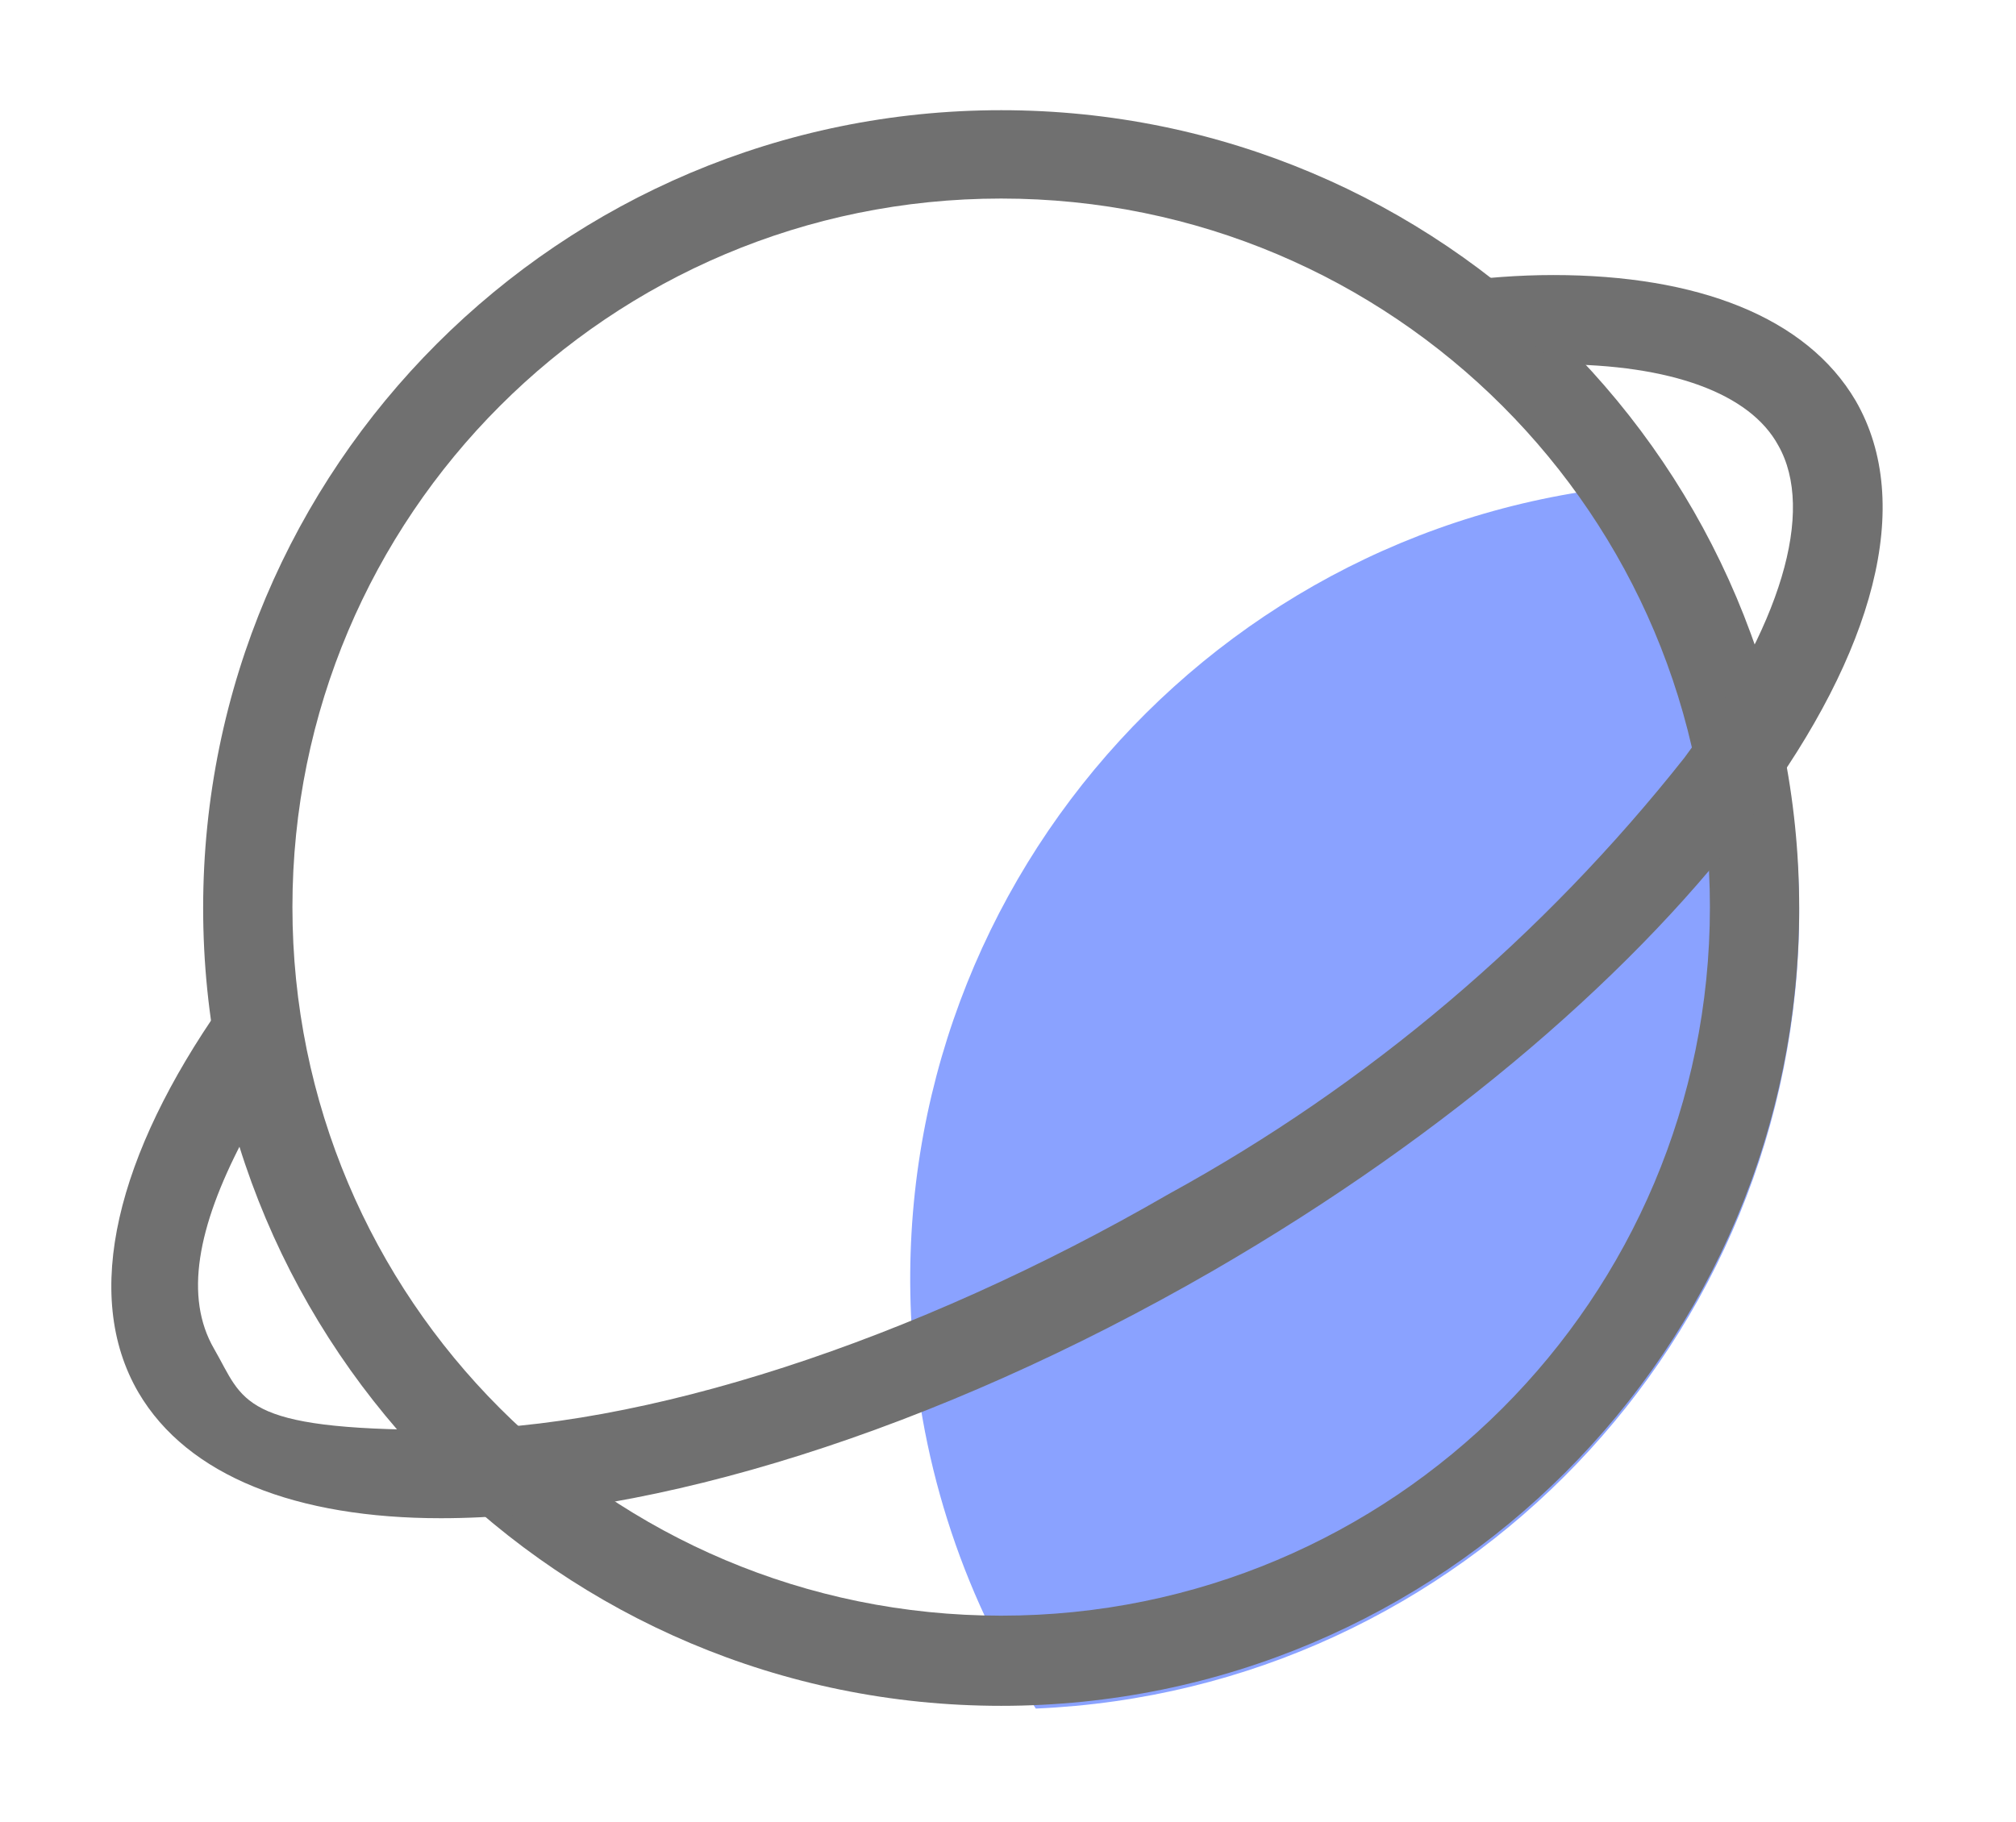
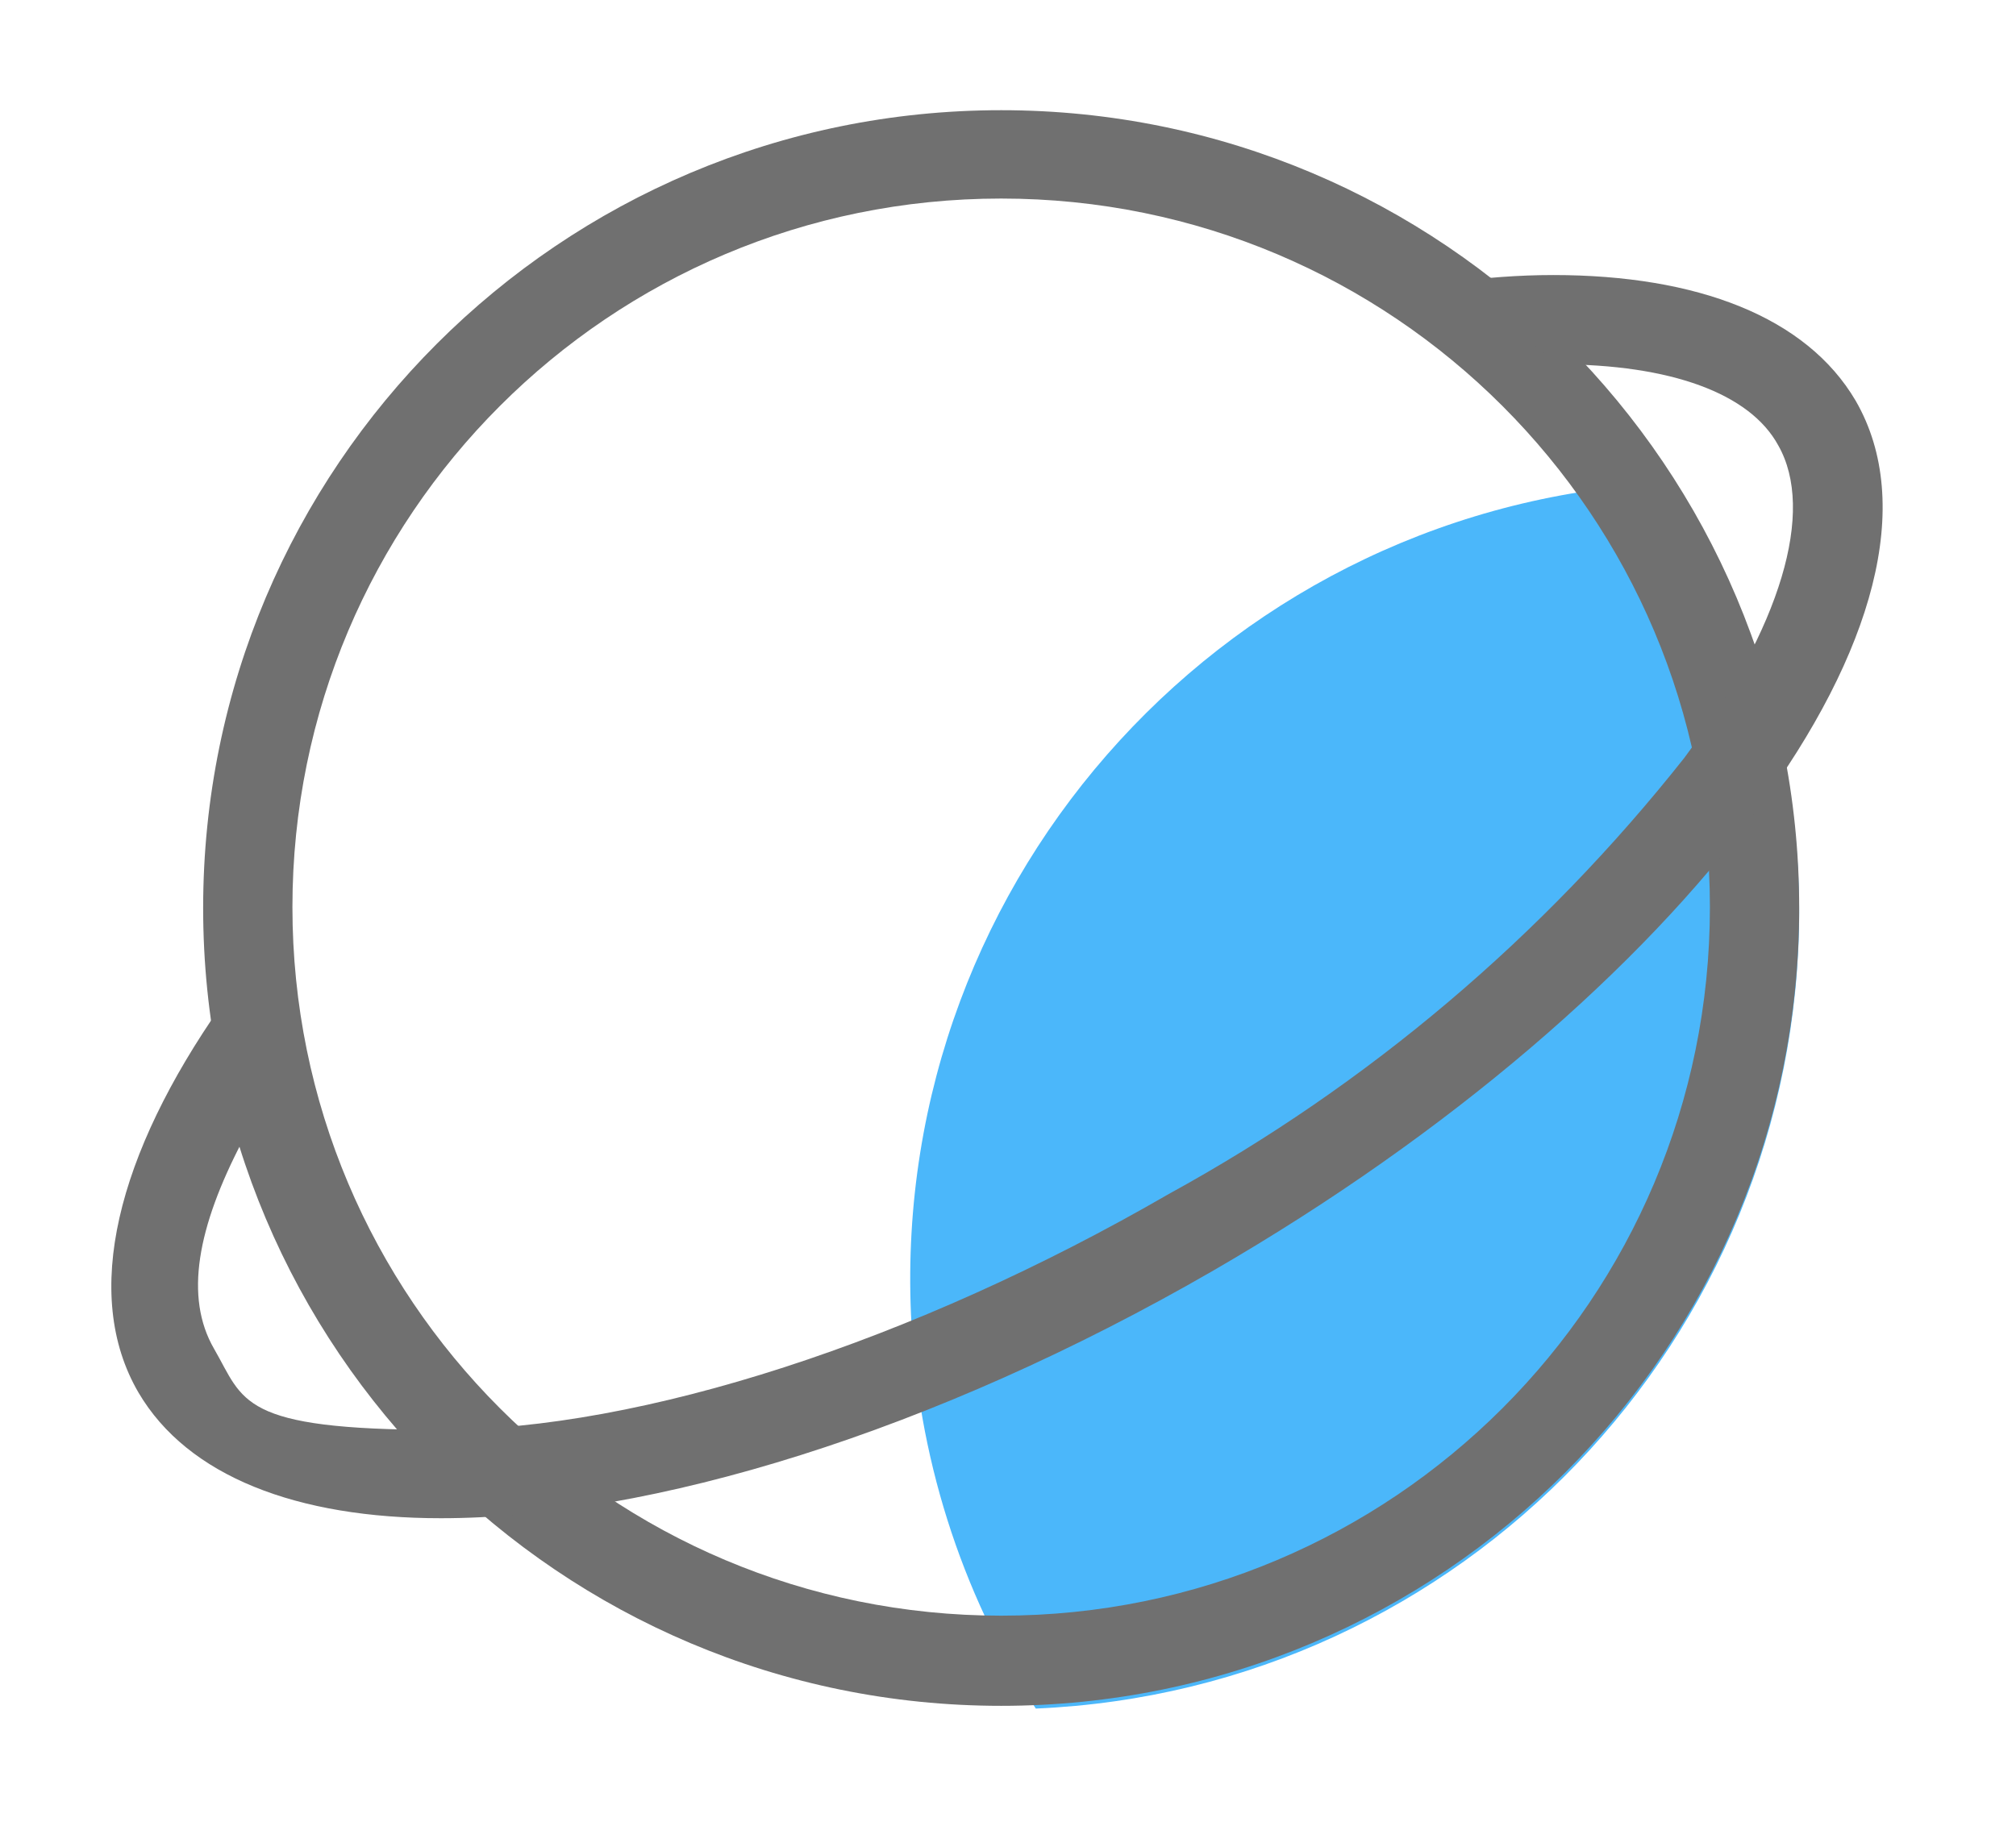
<svg xmlns="http://www.w3.org/2000/svg" id="_图层_1" data-name="图层 1" version="1.1" viewBox="0 0 221.3 200">
  <defs>
    <style>
      .cls-1 {
-         fill: #587bff;
-         opacity: .7;
+         fill: #37AFFA;
+         opacity: .9;
      }

      .cls-1, .cls-2 {
        stroke-width: 0px;
      }

      .cls-2 {
        fill: #707070;
      }
    </style>
  </defs>
  <path class="cls-1" d="M197.5,100.3c0-16.8-4.8-33.2-13.9-47.3-48.3,2.1-85.7,43-83.6,91.3.7,15.4,5.4,30.4,13.7,43.3,46.8-2,83.7-40.6,83.8-87.4h0Z" />
  <path class="cls-2" d="M109.9,21.8c43,0,77.8,34.8,77.8,77.8s-34.8,77.8-77.8,77.8-77.8-34.8-77.8-77.8h0c0-43,34.8-77.8,77.8-77.8M109.9,12.1c-48.4,0-87.6,39.2-87.6,87.6s39.2,87.6,87.6,87.6,87.6-39.2,87.6-87.6h0c0-48.4-39.2-87.6-87.6-87.6Z" />
  <path class="cls-2" d="M203.7,44c-5.4-9.2-17.4-13.8-33.2-13.8-3.8,0-7.6.3-11.3.8,4.1,2.7,8,5.7,11.7,9,12.5,0,21.2,3.2,24.3,8.9,4.1,7.2.3,20-10.3,34.3-15.5,19.6-34.7,35.9-56.6,47.9-28,16.2-57.9,25.9-80,25.9s-21.5-3.2-24.8-8.9-1.8-13.4,3.1-22.8c-1.2-4.9-2-9.9-2.3-14.9-11.4,16.3-15.4,31.7-9.1,42.5,5.4,9.2,17.4,13.8,33.2,13.8,23,0,54-9.4,84.8-27.2,52-30.1,83.6-72.8,70.5-95.5Z" />
</svg>
